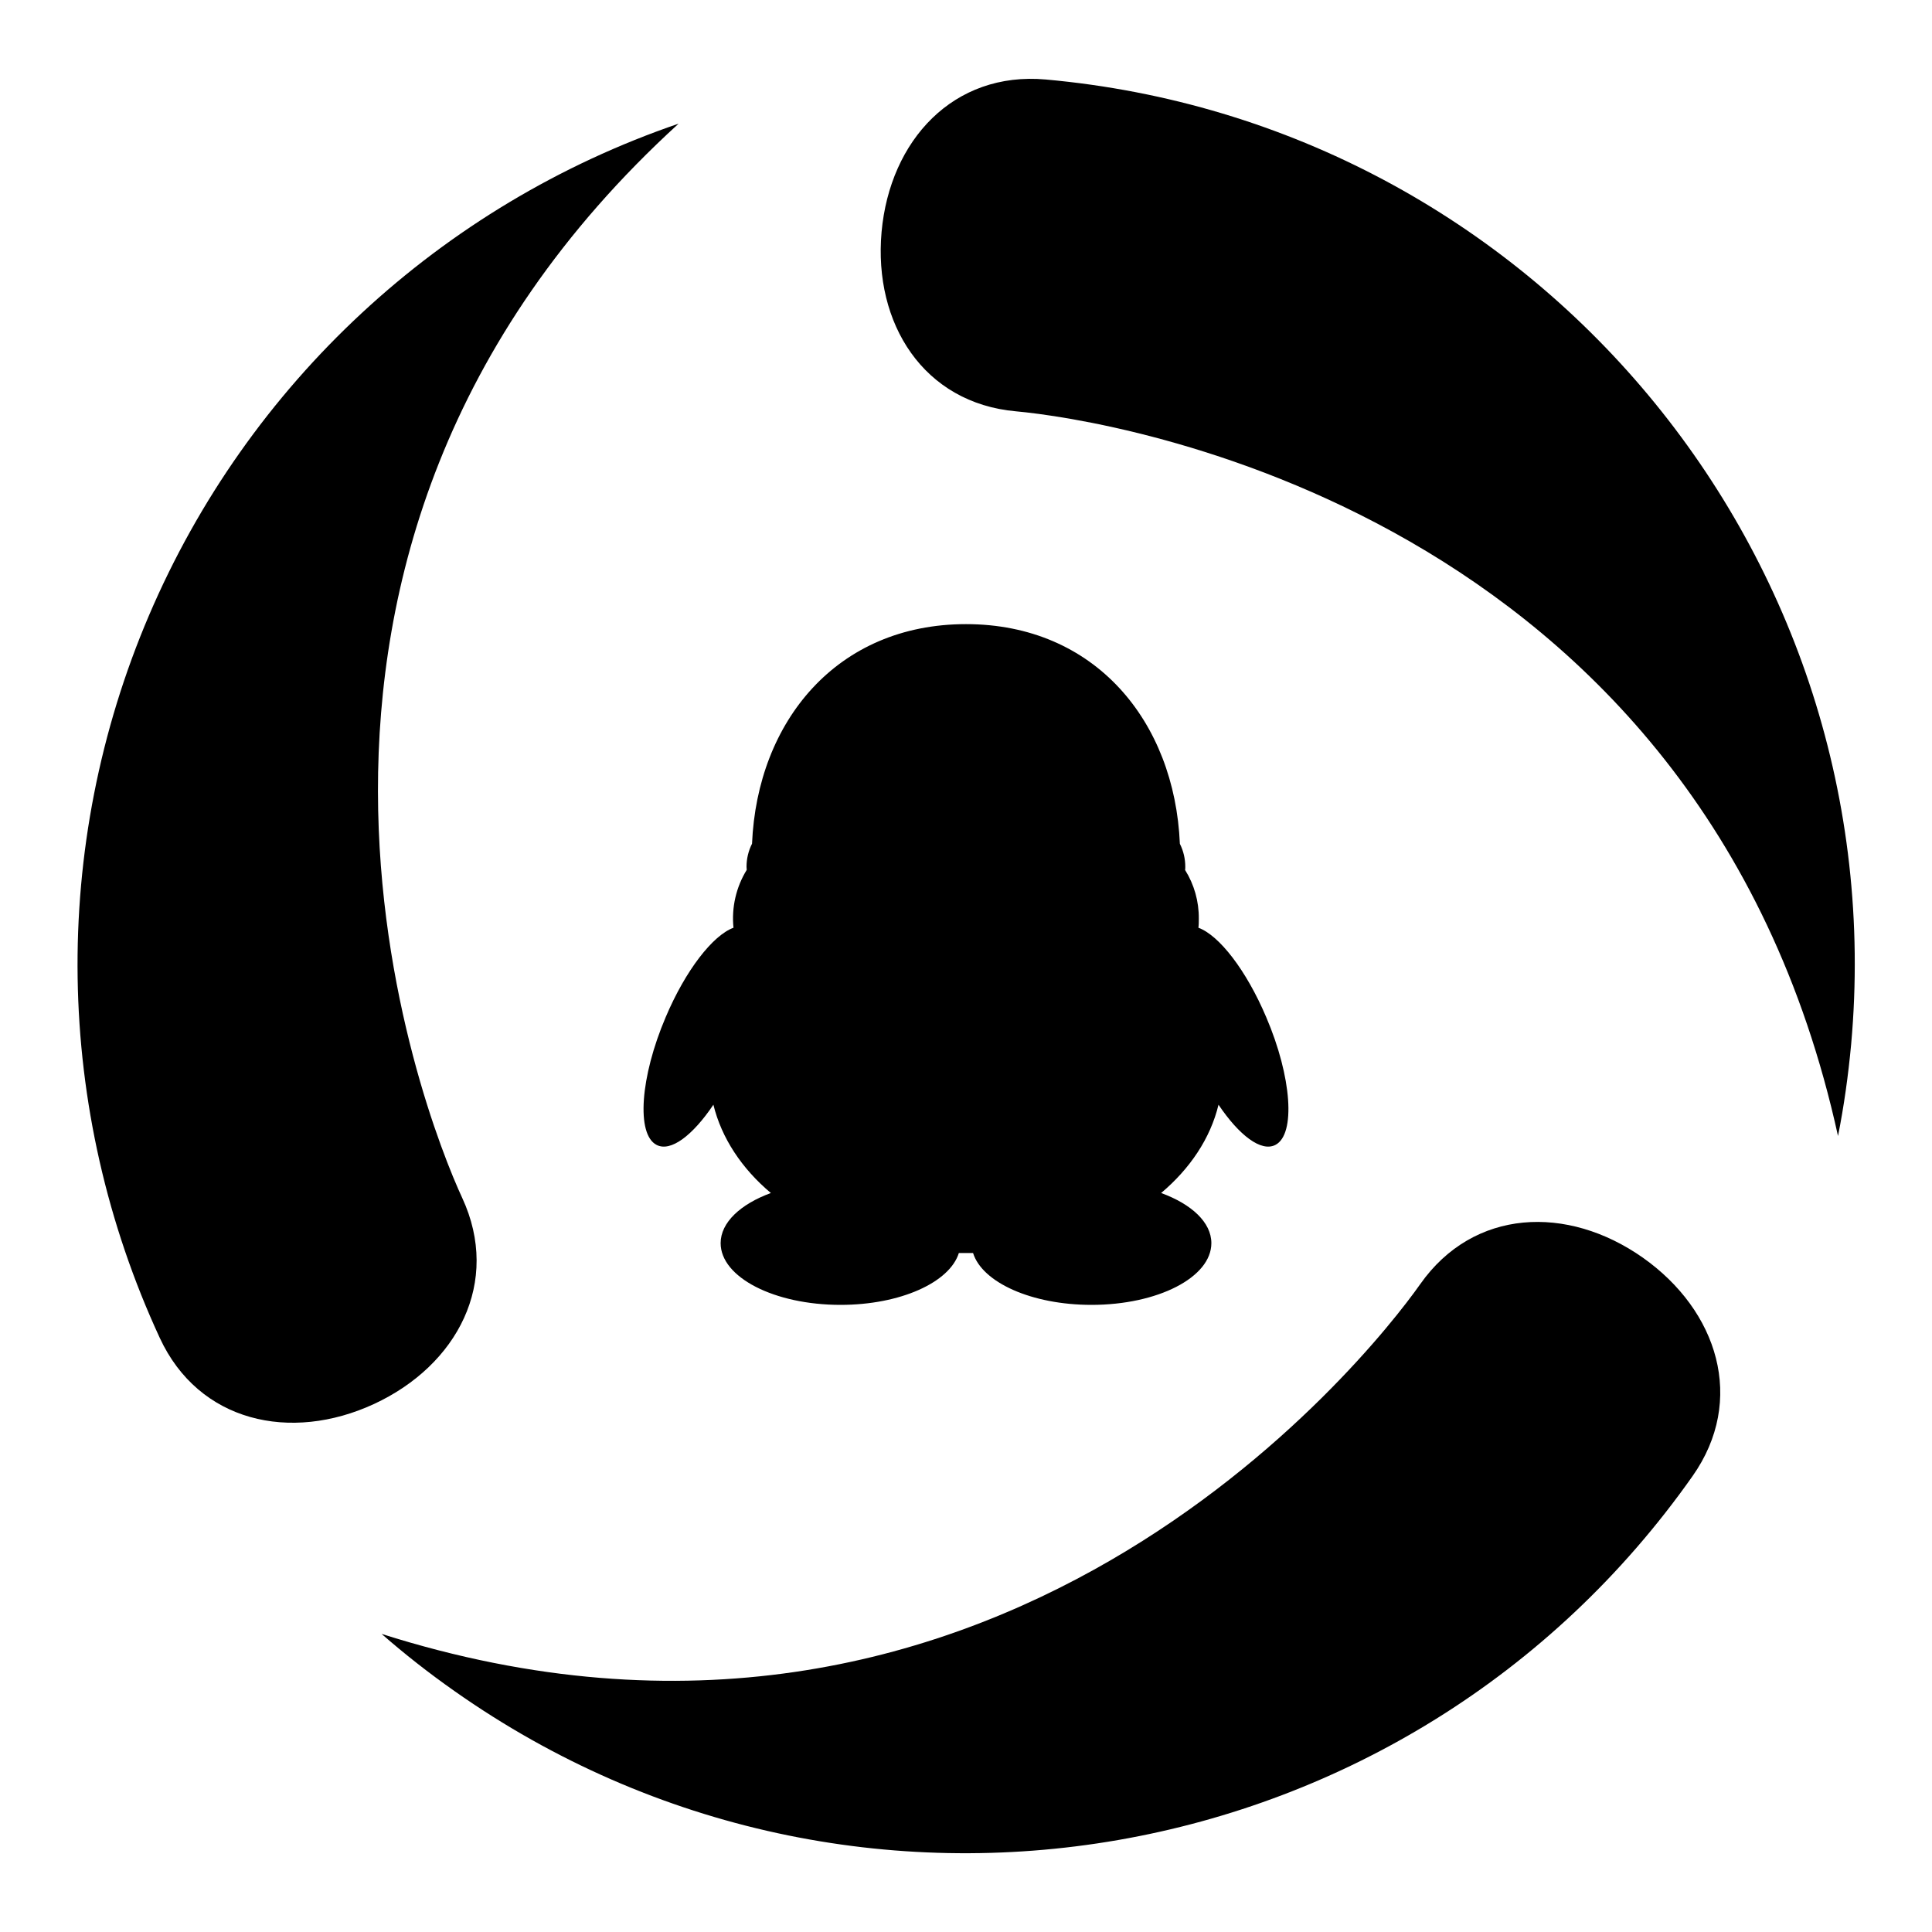
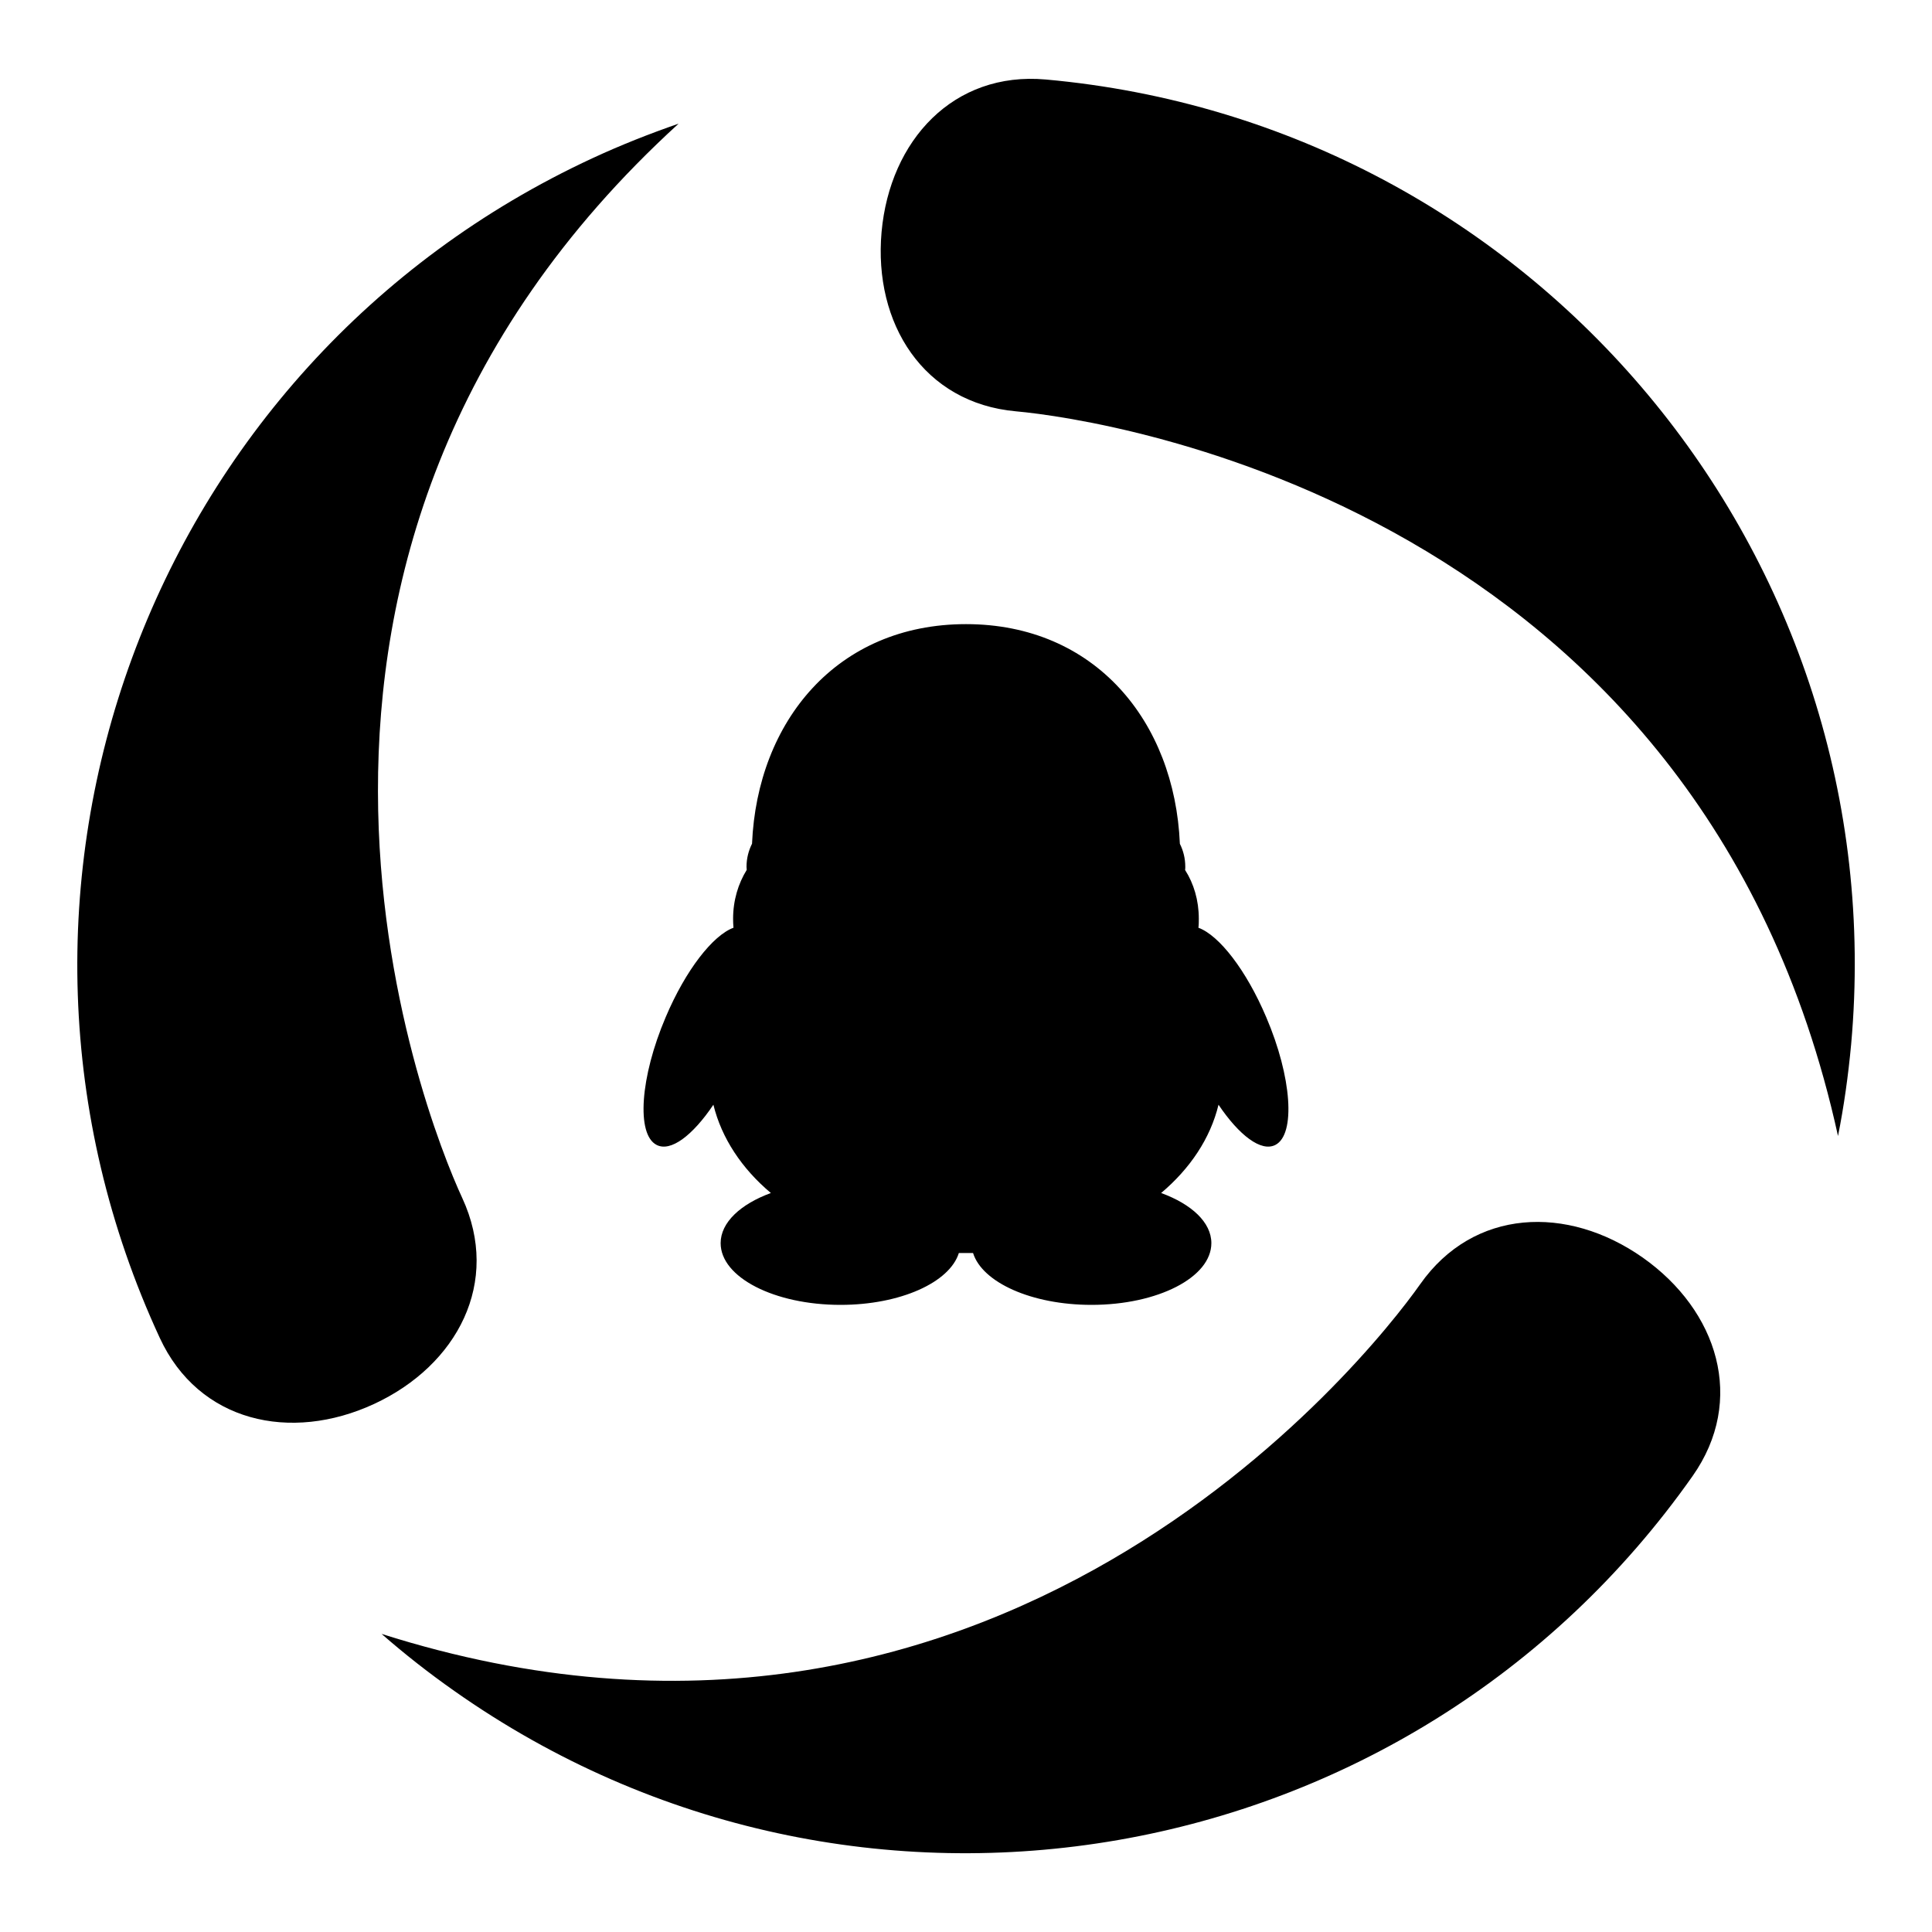
- <svg xmlns="http://www.w3.org/2000/svg" viewBox="0 0 20 20">
-   <path d="M17.005 13.018c-.779-.547-1.751-.51-2.304.277-.553.785-4.418 5.633-10.751 3.619.239.209.49.406.755.592 4.153 2.926 9.892 1.928 12.816-2.225.555-.787.263-1.714-.516-2.263zm-12.22-.617c-.404-.871-2.669-6.643 2.24-11.121a9.2 9.2 0 0 0-5.371 12.57c.403.871 1.353 1.084 2.218.684.864-.401 1.316-1.262.913-2.133zM10.826.823c-.956-.086-1.614.629-1.7 1.578-.085.949.435 1.771 1.391 1.857.956.086 7.087 1.01 8.51 7.502.062-.311.106-.627.136-.949.455-5.061-3.277-9.533-8.337-9.988zM6.891 10.53c-.264.619-.306 1.213-.094 1.322.146.076.374-.098.588-.416.085.347.295.662.595.914-.314.115-.52.305-.52.519 0 .354.556.639 1.241.639.618 0 1.13-.232 1.225-.537h.147c.095.305.607.537 1.226.537.686 0 1.241-.285 1.241-.639 0-.215-.205-.404-.52-.519.299-.252.51-.566.594-.914.214.318.442.492.589.416.211-.109.17-.703-.095-1.322-.207-.488-.488-.848-.702-.926.004-.031.004-.063.004-.094a.933.933 0 0 0-.142-.504c.002-.012.002-.023.002-.033a.528.528 0 0 0-.056-.238C12.16 7.467 11.335 6.461 10 6.461c-1.336 0-2.161 1.006-2.215 2.273a.529.529 0 0 0-.057.238l.002.033a.958.958 0 0 0-.137.599c-.213.078-.495.437-.702.926z" />
+ <svg xmlns="http://www.w3.org/2000/svg" version="1.1" id="QQ" x="0px" y="0px" viewBox="0 0 20 20" enable-background="new 0 0 20 20" xml:space="preserve">
+   <path d="M17.005,13.018c-0.779-0.547-1.751-0.51-2.304,0.277c-0.553,0.785-4.418,5.633-10.751,3.619  c0.239,0.209,0.49,0.406,0.755,0.592c4.153,2.926,9.892,1.928,12.816-2.225C18.076,14.494,17.784,13.567,17.005,13.018z   M4.785,12.401C4.381,11.53,2.116,5.758,7.025,1.28c-0.3,0.104-0.597,0.221-0.89,0.357C1.526,3.772-0.481,9.24,1.654,13.85  c0.403,0.871,1.353,1.084,2.218,0.684C4.736,14.133,5.188,13.272,4.785,12.401z M10.826,0.823c-0.956-0.086-1.614,0.629-1.7,1.578  C9.041,3.35,9.561,4.172,10.517,4.258c0.956,0.086,7.087,1.01,8.51,7.502c0.062-0.311,0.106-0.627,0.136-0.949  C19.618,5.75,15.886,1.278,10.826,0.823z M6.891,10.53c-0.264,0.619-0.306,1.213-0.094,1.322c0.146,0.076,0.374-0.098,0.588-0.416  C7.47,11.783,7.68,12.098,7.98,12.35c-0.314,0.115-0.52,0.305-0.52,0.519c0,0.354,0.556,0.639,1.241,0.639  c0.618,0,1.13-0.232,1.225-0.537c0.025,0,0.123,0,0.147,0c0.095,0.305,0.607,0.537,1.226,0.537c0.686,0,1.241-0.285,1.241-0.639  c0-0.215-0.205-0.404-0.52-0.519c0.299-0.252,0.51-0.566,0.594-0.914c0.214,0.318,0.442,0.492,0.589,0.416  c0.211-0.109,0.17-0.703-0.095-1.322c-0.207-0.488-0.488-0.848-0.702-0.926C12.41,9.573,12.41,9.541,12.41,9.51  c0-0.19-0.052-0.363-0.142-0.504c0.002-0.012,0.002-0.023,0.002-0.033c0-0.088-0.021-0.168-0.056-0.238  C12.16,7.467,11.335,6.461,10,6.461c-1.336,0-2.161,1.006-2.215,2.273c-0.035,0.07-0.057,0.15-0.057,0.238  c0,0.01,0.001,0.021,0.002,0.033C7.642,9.147,7.589,9.321,7.589,9.51c0,0.031,0.001,0.062,0.004,0.094  C7.38,9.682,7.098,10.041,6.891,10.53z" />
</svg>
